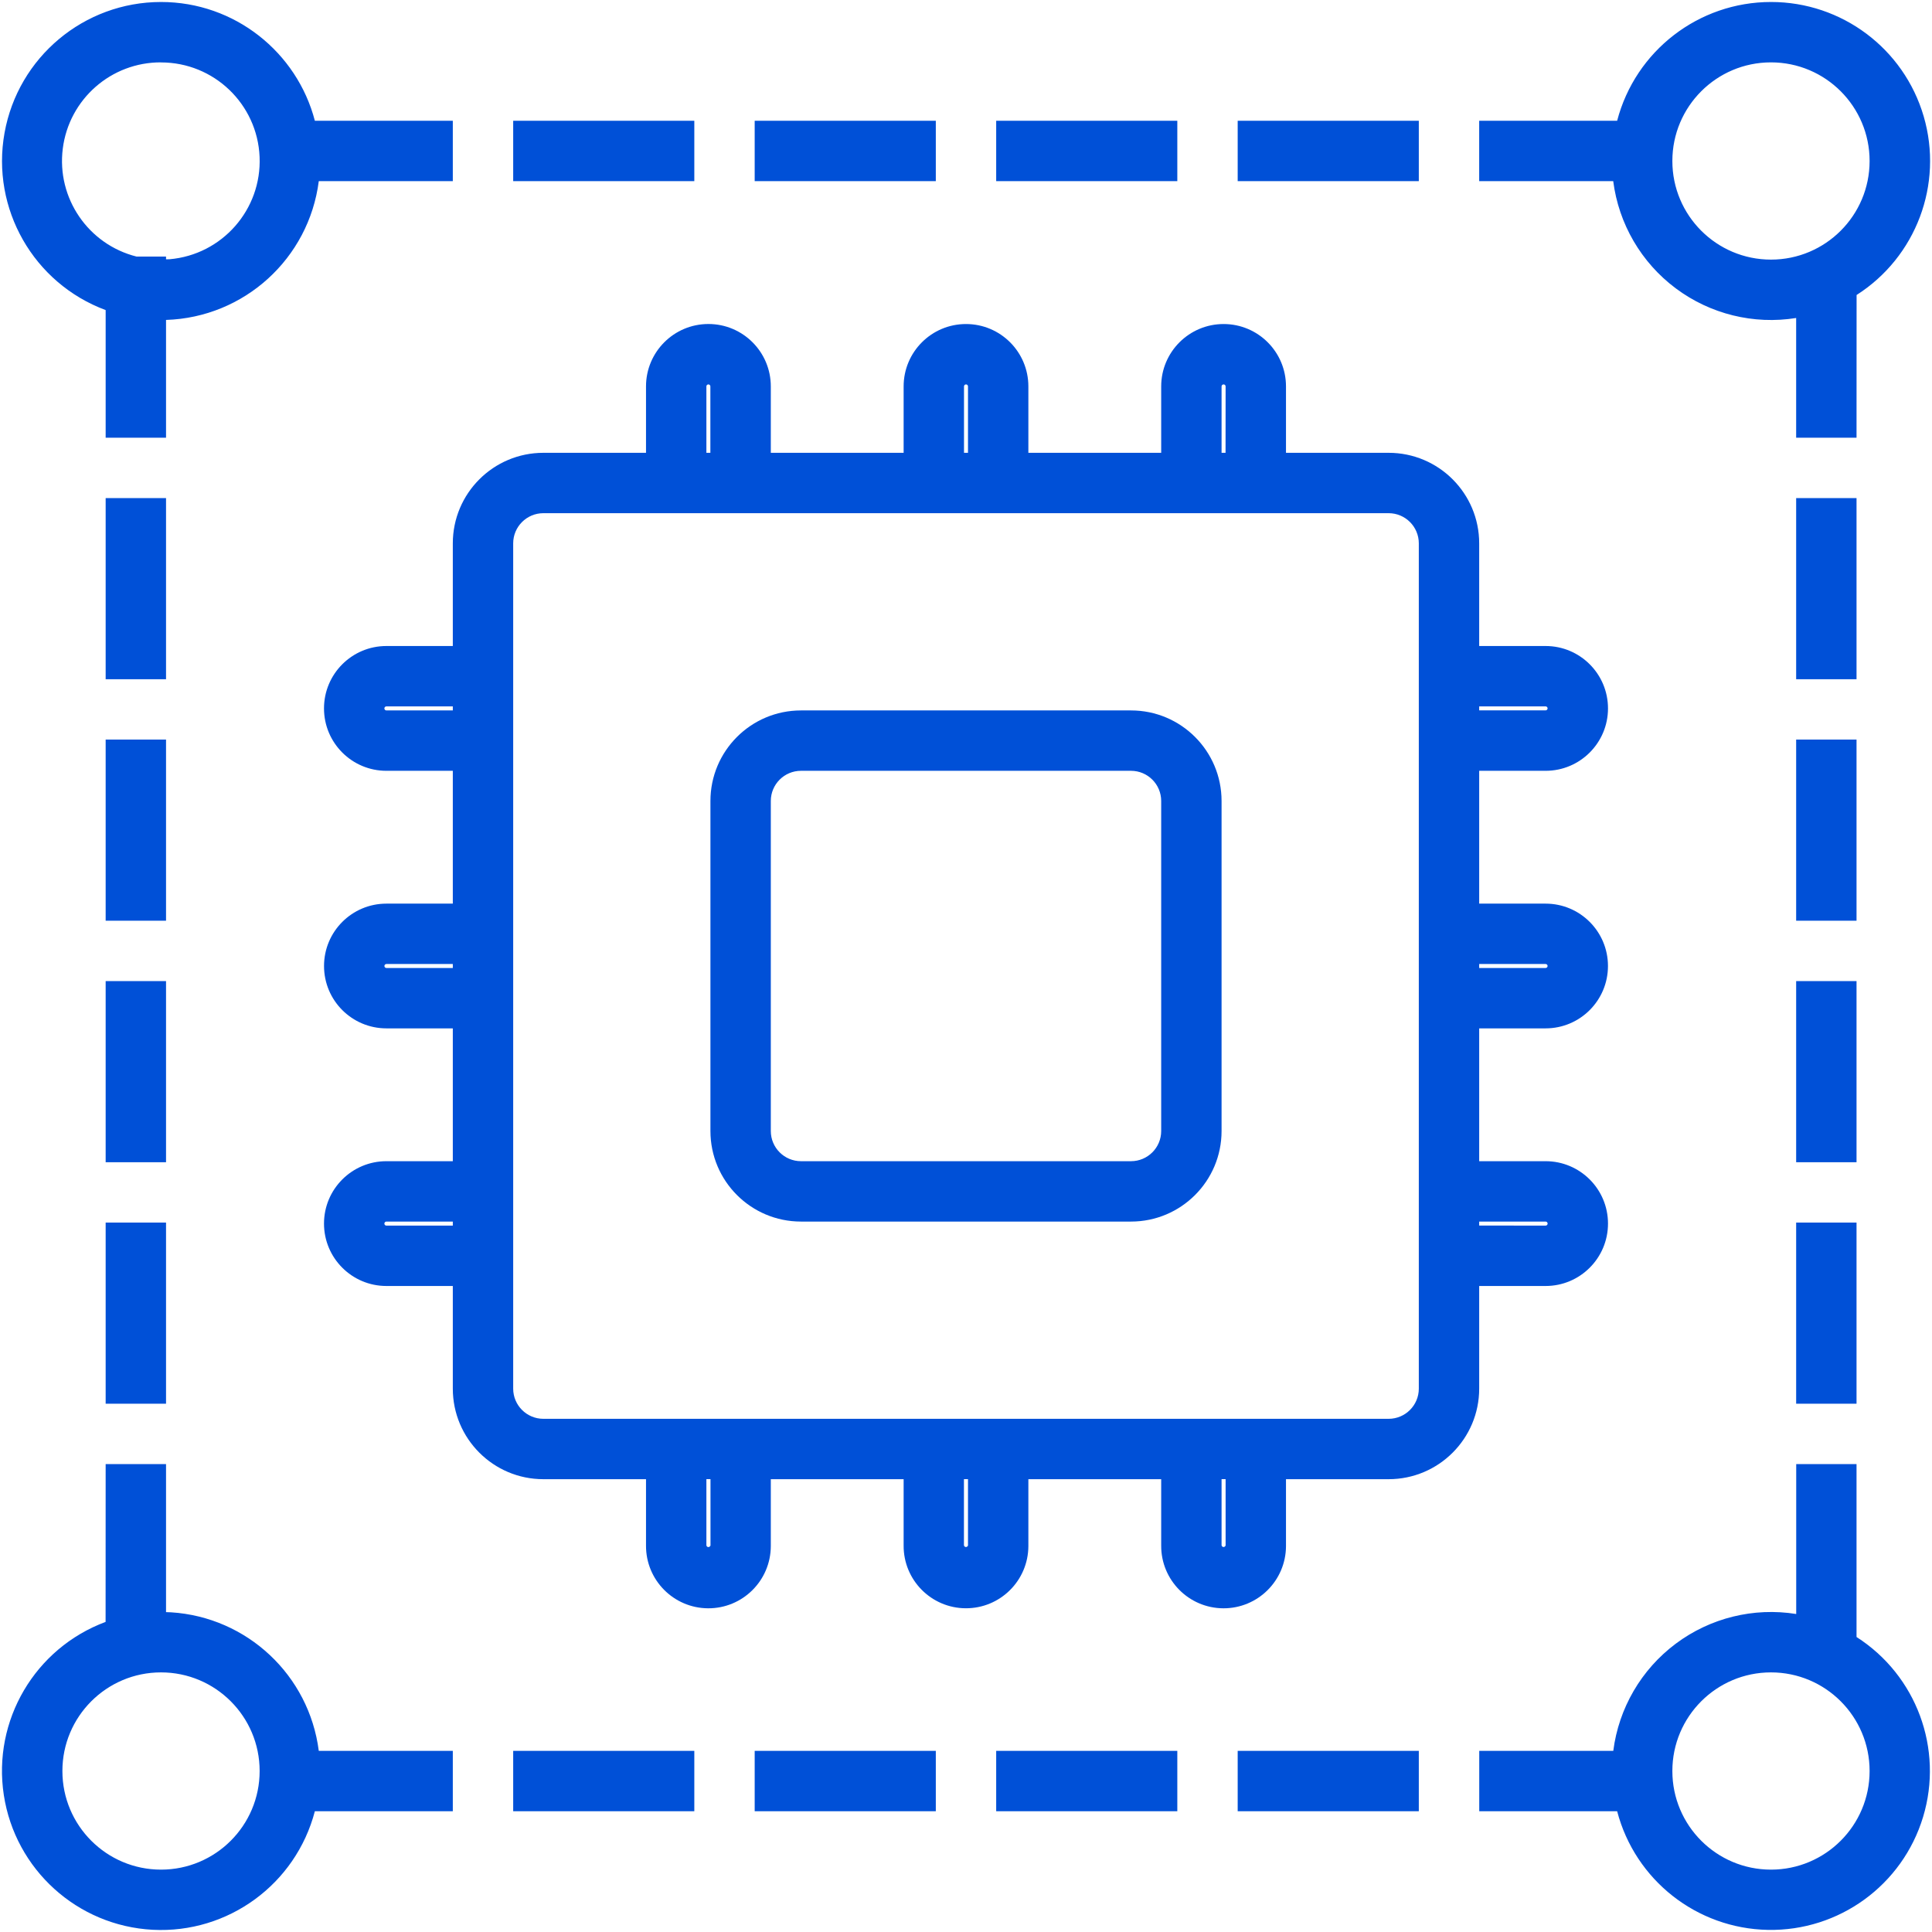
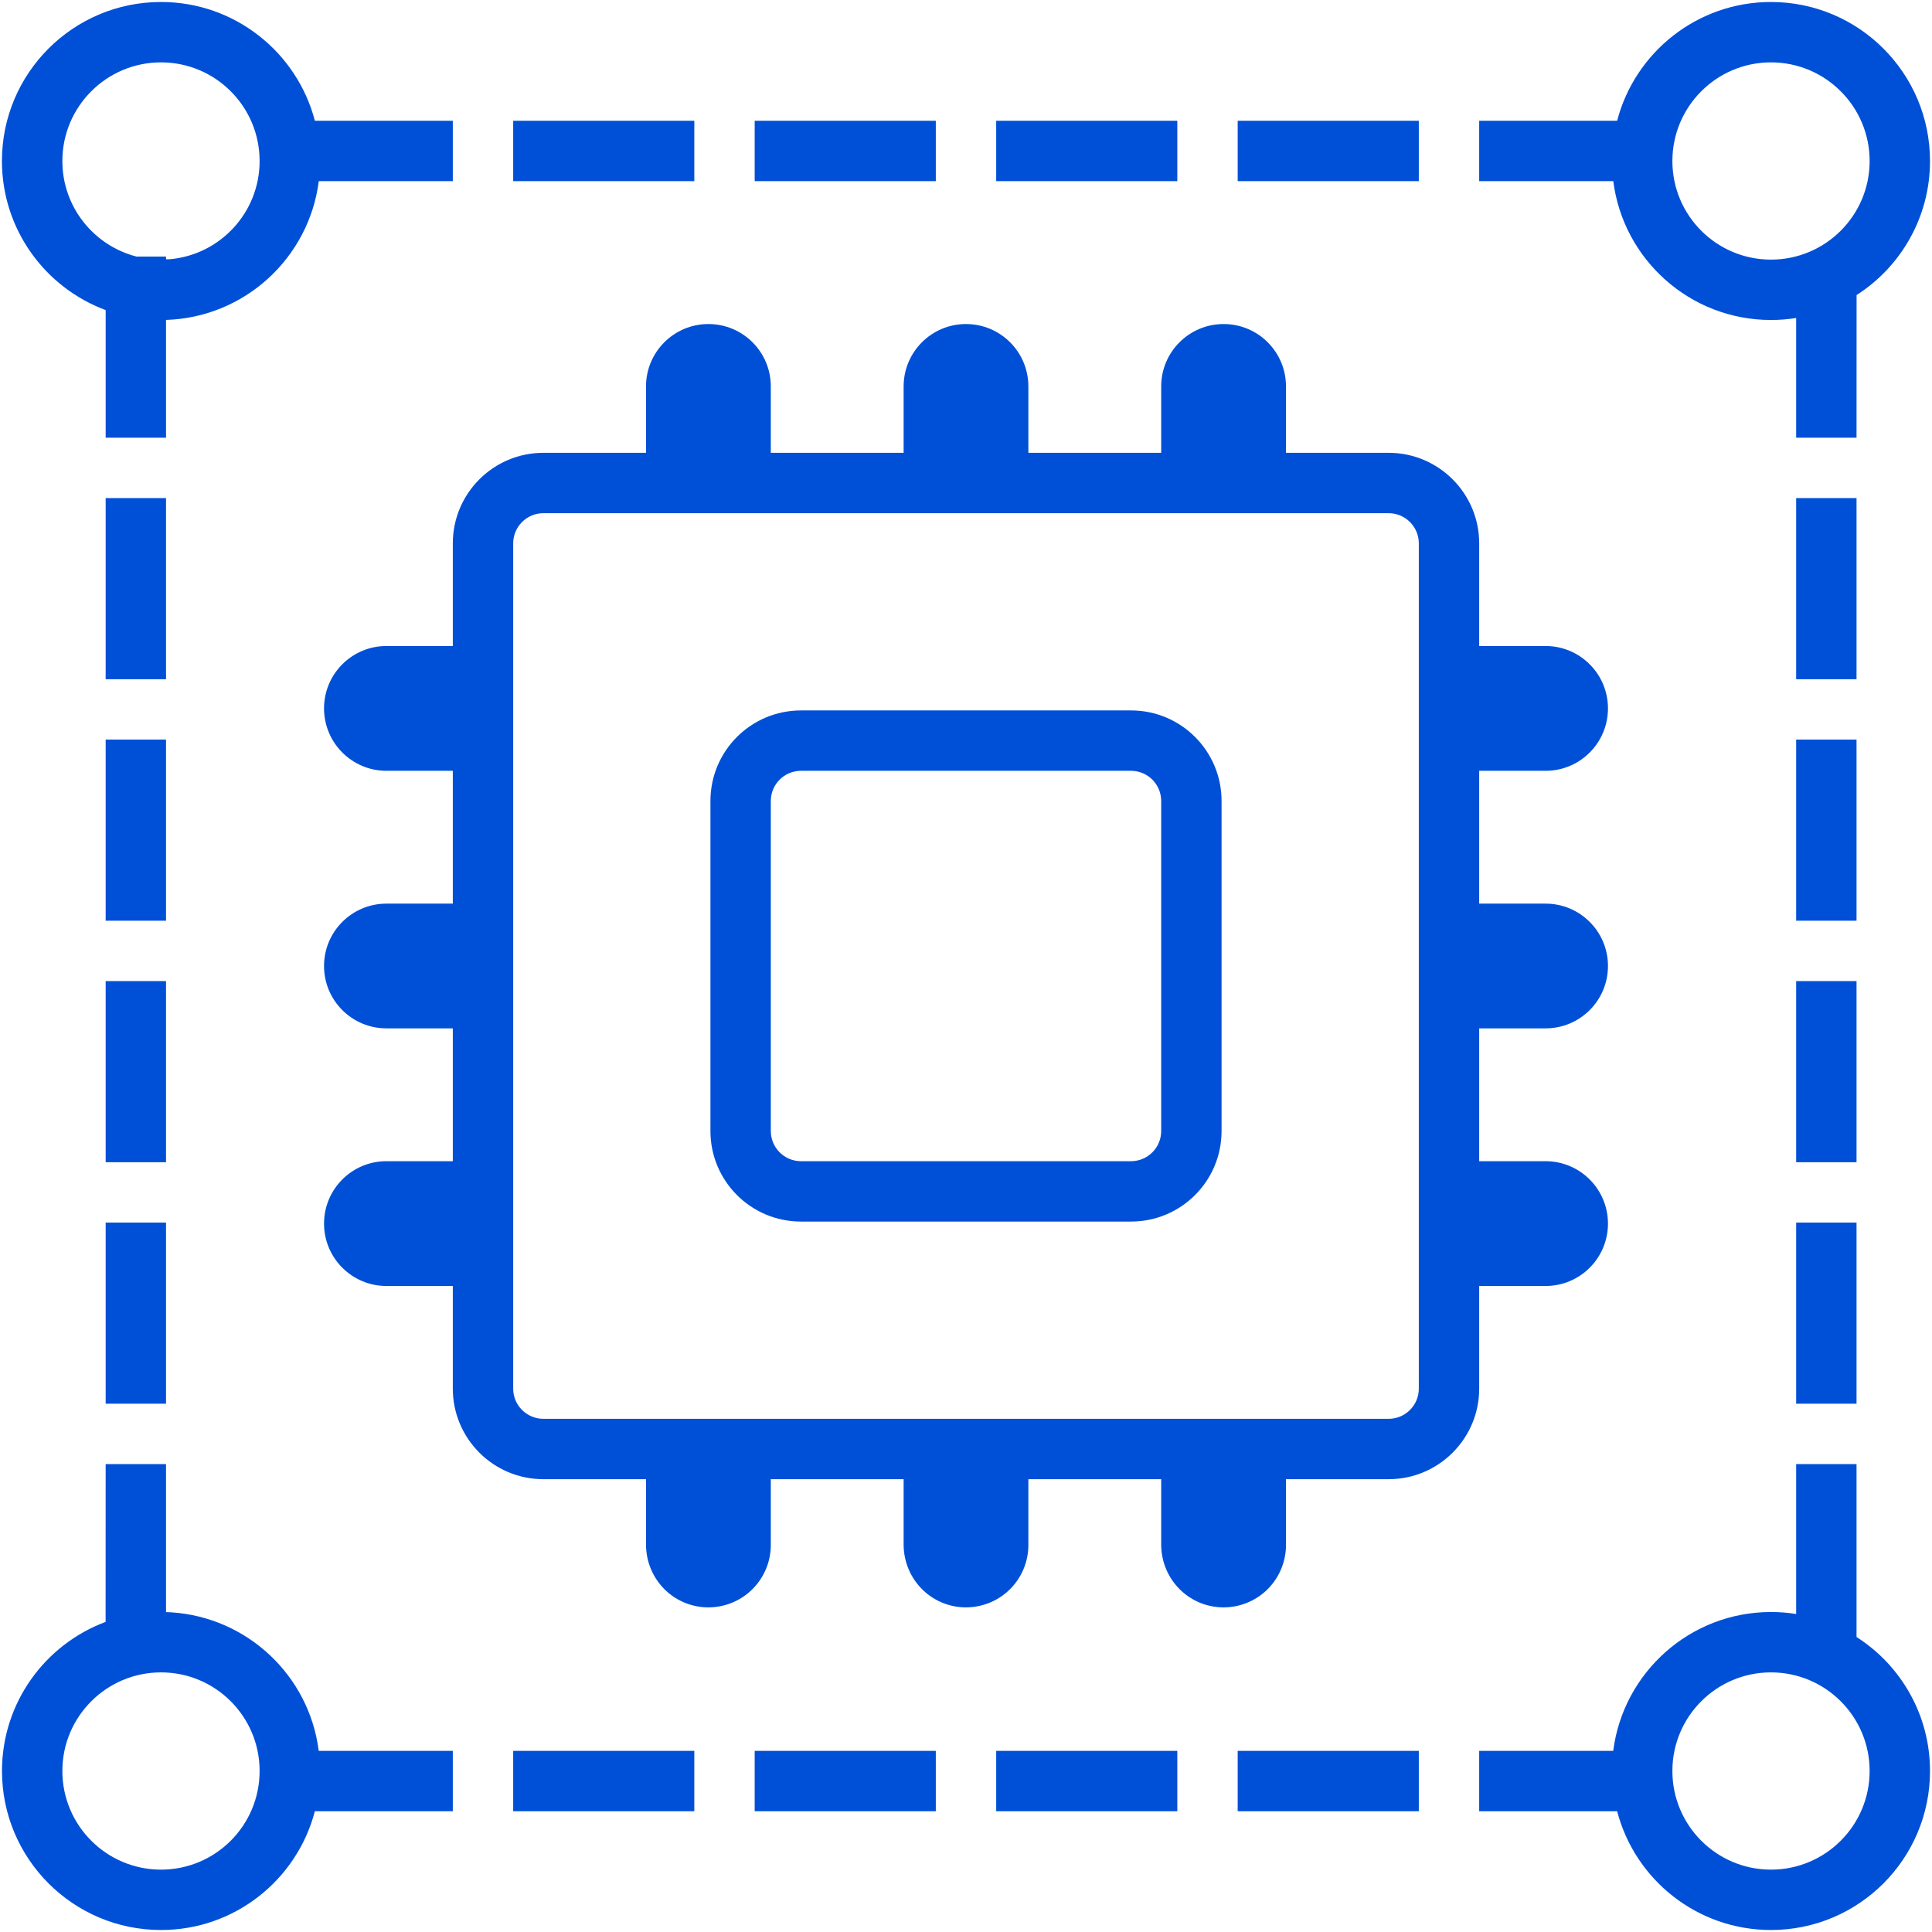
<svg xmlns="http://www.w3.org/2000/svg" width="32" height="32" viewBox="0 0 32 32">
-   <path fill="#0050D7" fill-rule="evenodd" d="M2.75 24.25v2.452l.083.003A2.634 2.634 0 0 1 5.28 29H7.5v1H5.215a2.634 2.634 0 1 1-3.466-3.136l.001-2.614h1zm28 0v2.864A2.633 2.633 0 1 1 26.785 30h-2.284v-1h2.22a2.634 2.634 0 0 1 3.03-2.267V24.25h1zm-1.417 3.45a1.633 1.633 0 1 0 0 3.267 1.633 1.633 0 0 0 0-3.267zm-26.666 0a1.633 1.633 0 1 0 0 3.267 1.633 1.633 0 0 0 0-3.267zM15.5 29v1h-3v-1h3zm-4 0v1h-3v-1h3zm12 0v1h-3v-1h3zm-4 0v1h-3v-1h3zm.767-23.633c.57 0 1.033.462 1.033 1.033v1.1H23A1.5 1.5 0 0 1 24.5 9v1.7h1.1a1.033 1.033 0 0 1 0 2.067h-1.1v2.2h1.1a1.033 1.033 0 0 1 0 2.066h-1.1v2.2h1.1a1.033 1.033 0 0 1 0 2.067h-1.1V23a1.5 1.5 0 0 1-1.5 1.5h-1.7v1.11a1.033 1.033 0 0 1-2.067-.01v-1.1h-2.2v1.11a1.033 1.033 0 0 1-2.066-.01v-1.1h-2.2v1.11a1.033 1.033 0 0 1-2.067-.01v-1.1H9A1.5 1.5 0 0 1 7.5 23v-1.7H6.4a1.033 1.033 0 1 1 0-2.067h1.1v-2.2H6.4a1.033 1.033 0 1 1 0-2.066h1.1v-2.2H6.4a1.033 1.033 0 0 1 0-2.067h1.1V9A1.5 1.5 0 0 1 9 7.5h1.7V6.4a1.033 1.033 0 1 1 2.067 0v1.1h2.2V6.4a1.033 1.033 0 1 1 2.066 0v1.1h2.2V6.4c0-.57.463-1.033 1.034-1.033zm.032 19.132h-.066v1.091a.033.033 0 0 0 .057.023c.006-.006.01-.014.01-.013v-1.1zm-8.533 0H11.7v1.091a.033.033 0 0 0 .058.023c.006-.006.01-.014.01-.013v-1.1zm4.267 0h-.067v1.091a.033.033 0 0 0 .057.023c.007-.006.01-.014.01-.013v-1.1zM23 8.5H9a.5.5 0 0 0-.5.5v14a.5.5 0 0 0 .5.5h14a.5.5 0 0 0 .5-.5V9a.5.5 0 0 0-.5-.5zM2.75 20.25v3h-1v-3h1zm28 0v3h-1v-3h1zm-5.15-.017h-1.1v.066l1.1.001a.033.033 0 1 0 0-.067zm-18.1 0H6.4a.033.033 0 0 0 0 .067h1.1v-.067zm11.233-8.466a1.5 1.5 0 0 1 1.5 1.5v5.466a1.5 1.5 0 0 1-1.5 1.5h-5.466a1.5 1.5 0 0 1-1.5-1.5v-5.466a1.5 1.5 0 0 1 1.5-1.5h5.466zM2.75 16.25v3h-1v-3h1zm28 0v3h-1v-3h1zm-12.017-3.483h-5.466a.5.5 0 0 0-.5.5v5.466a.5.5 0 0 0 .5.5h5.466a.5.5 0 0 0 .5-.5v-5.466a.5.5 0 0 0-.5-.5zm6.867 3.2h-1.1v.066h1.1a.033.033 0 1 0 0-.066zm-18.1 0H6.4a.033.033 0 1 0 0 .066h1.1v-.067zm23.25-3.717v3h-1v-3h1zm-28 0v3h-1v-3h1zm22.85-.55h-1.1v.066h1.1a.033.033 0 0 0 0-.066zm-18.1 0H6.4a.033.033 0 1 0 0 .067h1.1v-.068zm23.25-3.45v3h-1v-3h1zm-28 0v3h-1v-3h1zm17.517-1.883a.033.033 0 0 0-.034.033v1.1h.066l.001-1.1a.033.033 0 0 0-.033-.033zm-4.267 0a.033.033 0 0 0-.033.033v1.1h.066V6.4A.033.033 0 0 0 16 6.367zm-4.267 0a.033.033 0 0 0-.033.033v1.1h.066V6.4a.033.033 0 0 0-.033-.033zm17.6-6.334a2.633 2.633 0 0 1 1.418 4.853L30.75 7.25h-1V5.267A2.634 2.634 0 0 1 26.72 3H24.5V2h2.285A2.634 2.634 0 0 1 29.333.033zm-26.666 0C3.89.033 4.92.868 5.215 2H7.5v1H5.28a2.634 2.634 0 0 1-2.53 2.299V7.25h-1V5.136A2.634 2.634 0 0 1 2.666.033zm26.666 1a1.633 1.633 0 1 0 0 3.267 1.633 1.633 0 0 0 0-3.267zm-26.666 0a1.633 1.633 0 0 0-.404 3.217h.487v.045l.058-.001a1.633 1.633 0 0 0-.141-3.26zM11.5 2v1h-3V2h3zm4 0v1h-3V2h3zm4 0v1h-3V2h3zm4 0v1h-3V2h3z" />
+   <path fill="#0050D7" fill-rule="evenodd" d="M2.75 24.25v2.452l.083.003c1.266.08 2.29 1.052 2.446 2.295H7.5v1H5.215c-.295 1.131-1.324 1.967-2.548 1.967-1.455 0-2.634-1.18-2.634-2.634 0-1.131.714-2.096 1.716-2.469l.001-2.614h1zm28 0v2.864c.732.467 1.217 1.287 1.217 2.22 0 1.454-1.18 2.633-2.634 2.633-1.224 0-2.253-.836-2.548-1.967H24.5v-1h2.22c.165-1.297 1.272-2.3 2.613-2.3.142 0 .281.011.417.033V24.25h1zm-1.417 3.45c-.902 0-1.633.731-1.633 1.633s.731 1.634 1.633 1.634 1.634-.732 1.634-1.634c0-.902-.732-1.633-1.634-1.633zm-26.666 0c-.902 0-1.634.731-1.634 1.633s.732 1.634 1.634 1.634c.902 0 1.633-.732 1.633-1.634 0-.902-.731-1.633-1.633-1.633zM15.5 29v1h-3v-1h3zm-4 0v1h-3v-1h3zm12 0v1h-3v-1h3zm-4 0v1h-3v-1h3zm.767-23.633c.57 0 1.033.462 1.033 1.033v1.1H23c.828 0 1.5.672 1.5 1.5v1.7h1.1c.57 0 1.033.463 1.033 1.033 0 .571-.462 1.034-1.033 1.034h-1.1v2.2h1.1c.57 0 1.033.462 1.033 1.033 0 .57-.462 1.033-1.033 1.033h-1.1v2.2h1.1c.57 0 1.033.463 1.033 1.034 0 .57-.462 1.033-1.033 1.033h-1.1V23c0 .828-.672 1.5-1.5 1.5h-1.7v1.11c-.006.274-.12.535-.317.725-.198.19-.463.293-.737.288-.555-.011-1.002-.458-1.013-1.023v-1.1h-2.2v1.11c-.005.274-.12.535-.317.725-.198.19-.463.293-.737.288-.554-.011-1.001-.458-1.012-1.023v-1.1h-2.2v1.11c-.006.274-.12.535-.318.725-.197.19-.462.293-.736.288-.555-.011-1.002-.458-1.013-1.023v-1.1H9c-.828 0-1.5-.672-1.5-1.5v-1.7H6.4c-.57 0-1.033-.463-1.033-1.033 0-.571.462-1.034 1.033-1.034h1.1v-2.2H6.4c-.57 0-1.033-.462-1.033-1.033 0-.57.462-1.033 1.033-1.033h1.1v-2.2H6.4c-.57 0-1.033-.463-1.033-1.034 0-.57.462-1.033 1.033-1.033h1.1V9c0-.828.672-1.5 1.5-1.5h1.7V6.4c0-.57.463-1.033 1.033-1.033.571 0 1.034.462 1.034 1.033v1.1h2.2V6.4c0-.57.462-1.033 1.033-1.033.57 0 1.033.462 1.033 1.033v1.1h2.2V6.4c0-.57.463-1.033 1.034-1.033zM23 8.5H9c-.276 0-.5.224-.5.5v14c0 .276.224.5.5.5h14c.276 0 .5-.224.5-.5V9c0-.276-.224-.5-.5-.5zM2.75 20.25v3h-1v-3h1zm28 0v3h-1v-3h1zm-12.017-8.483c.829 0 1.5.671 1.5 1.5v5.466c0 .829-.671 1.5-1.5 1.5h-5.466c-.829 0-1.5-.671-1.5-1.5v-5.466c0-.829.671-1.5 1.5-1.5h5.466zM2.75 16.25v3h-1v-3h1zm28 0v3h-1v-3h1zm-12.017-3.483h-5.466c-.276 0-.5.224-.5.5v5.466c0 .276.224.5.5.5h5.466c.276 0 .5-.224.5-.5v-5.466c0-.276-.224-.5-.5-.5zm12.017-.517v3h-1v-3h1zm-28 0v3h-1v-3h1zm28-4v3h-1v-3h1zm-28 0v3h-1v-3h1zM29.333.033c1.455 0 2.634 1.18 2.634 2.634 0 .932-.485 1.752-1.216 2.22L30.75 7.25h-1V5.267c-.136.022-.275.033-.417.033-1.341 0-2.448-1.003-2.612-2.3H24.5V2h2.285C27.08.868 28.11.033 29.333.033zm-26.666 0C3.89.033 4.92.868 5.215 2H7.5v1H5.28c-.161 1.27-1.226 2.258-2.53 2.299V7.25h-1V5.136C.746 4.763.032 3.798.032 2.666c0-1.454 1.18-2.633 2.634-2.633zm26.666 1c-.902 0-1.633.732-1.633 1.634 0 .902.731 1.633 1.633 1.633s1.634-.731 1.634-1.633-.732-1.634-1.634-1.634zm-26.666 0c-.902 0-1.634.732-1.634 1.634 0 .763.523 1.403 1.23 1.583h.487v.045l.058-.001C3.644 4.223 4.3 3.521 4.3 2.667c0-.902-.731-1.634-1.633-1.634zM11.5 2v1h-3V2h3zm4 0v1h-3V2h3zm4 0v1h-3V2h3zm4 0v1h-3V2h3z" />
</svg>
